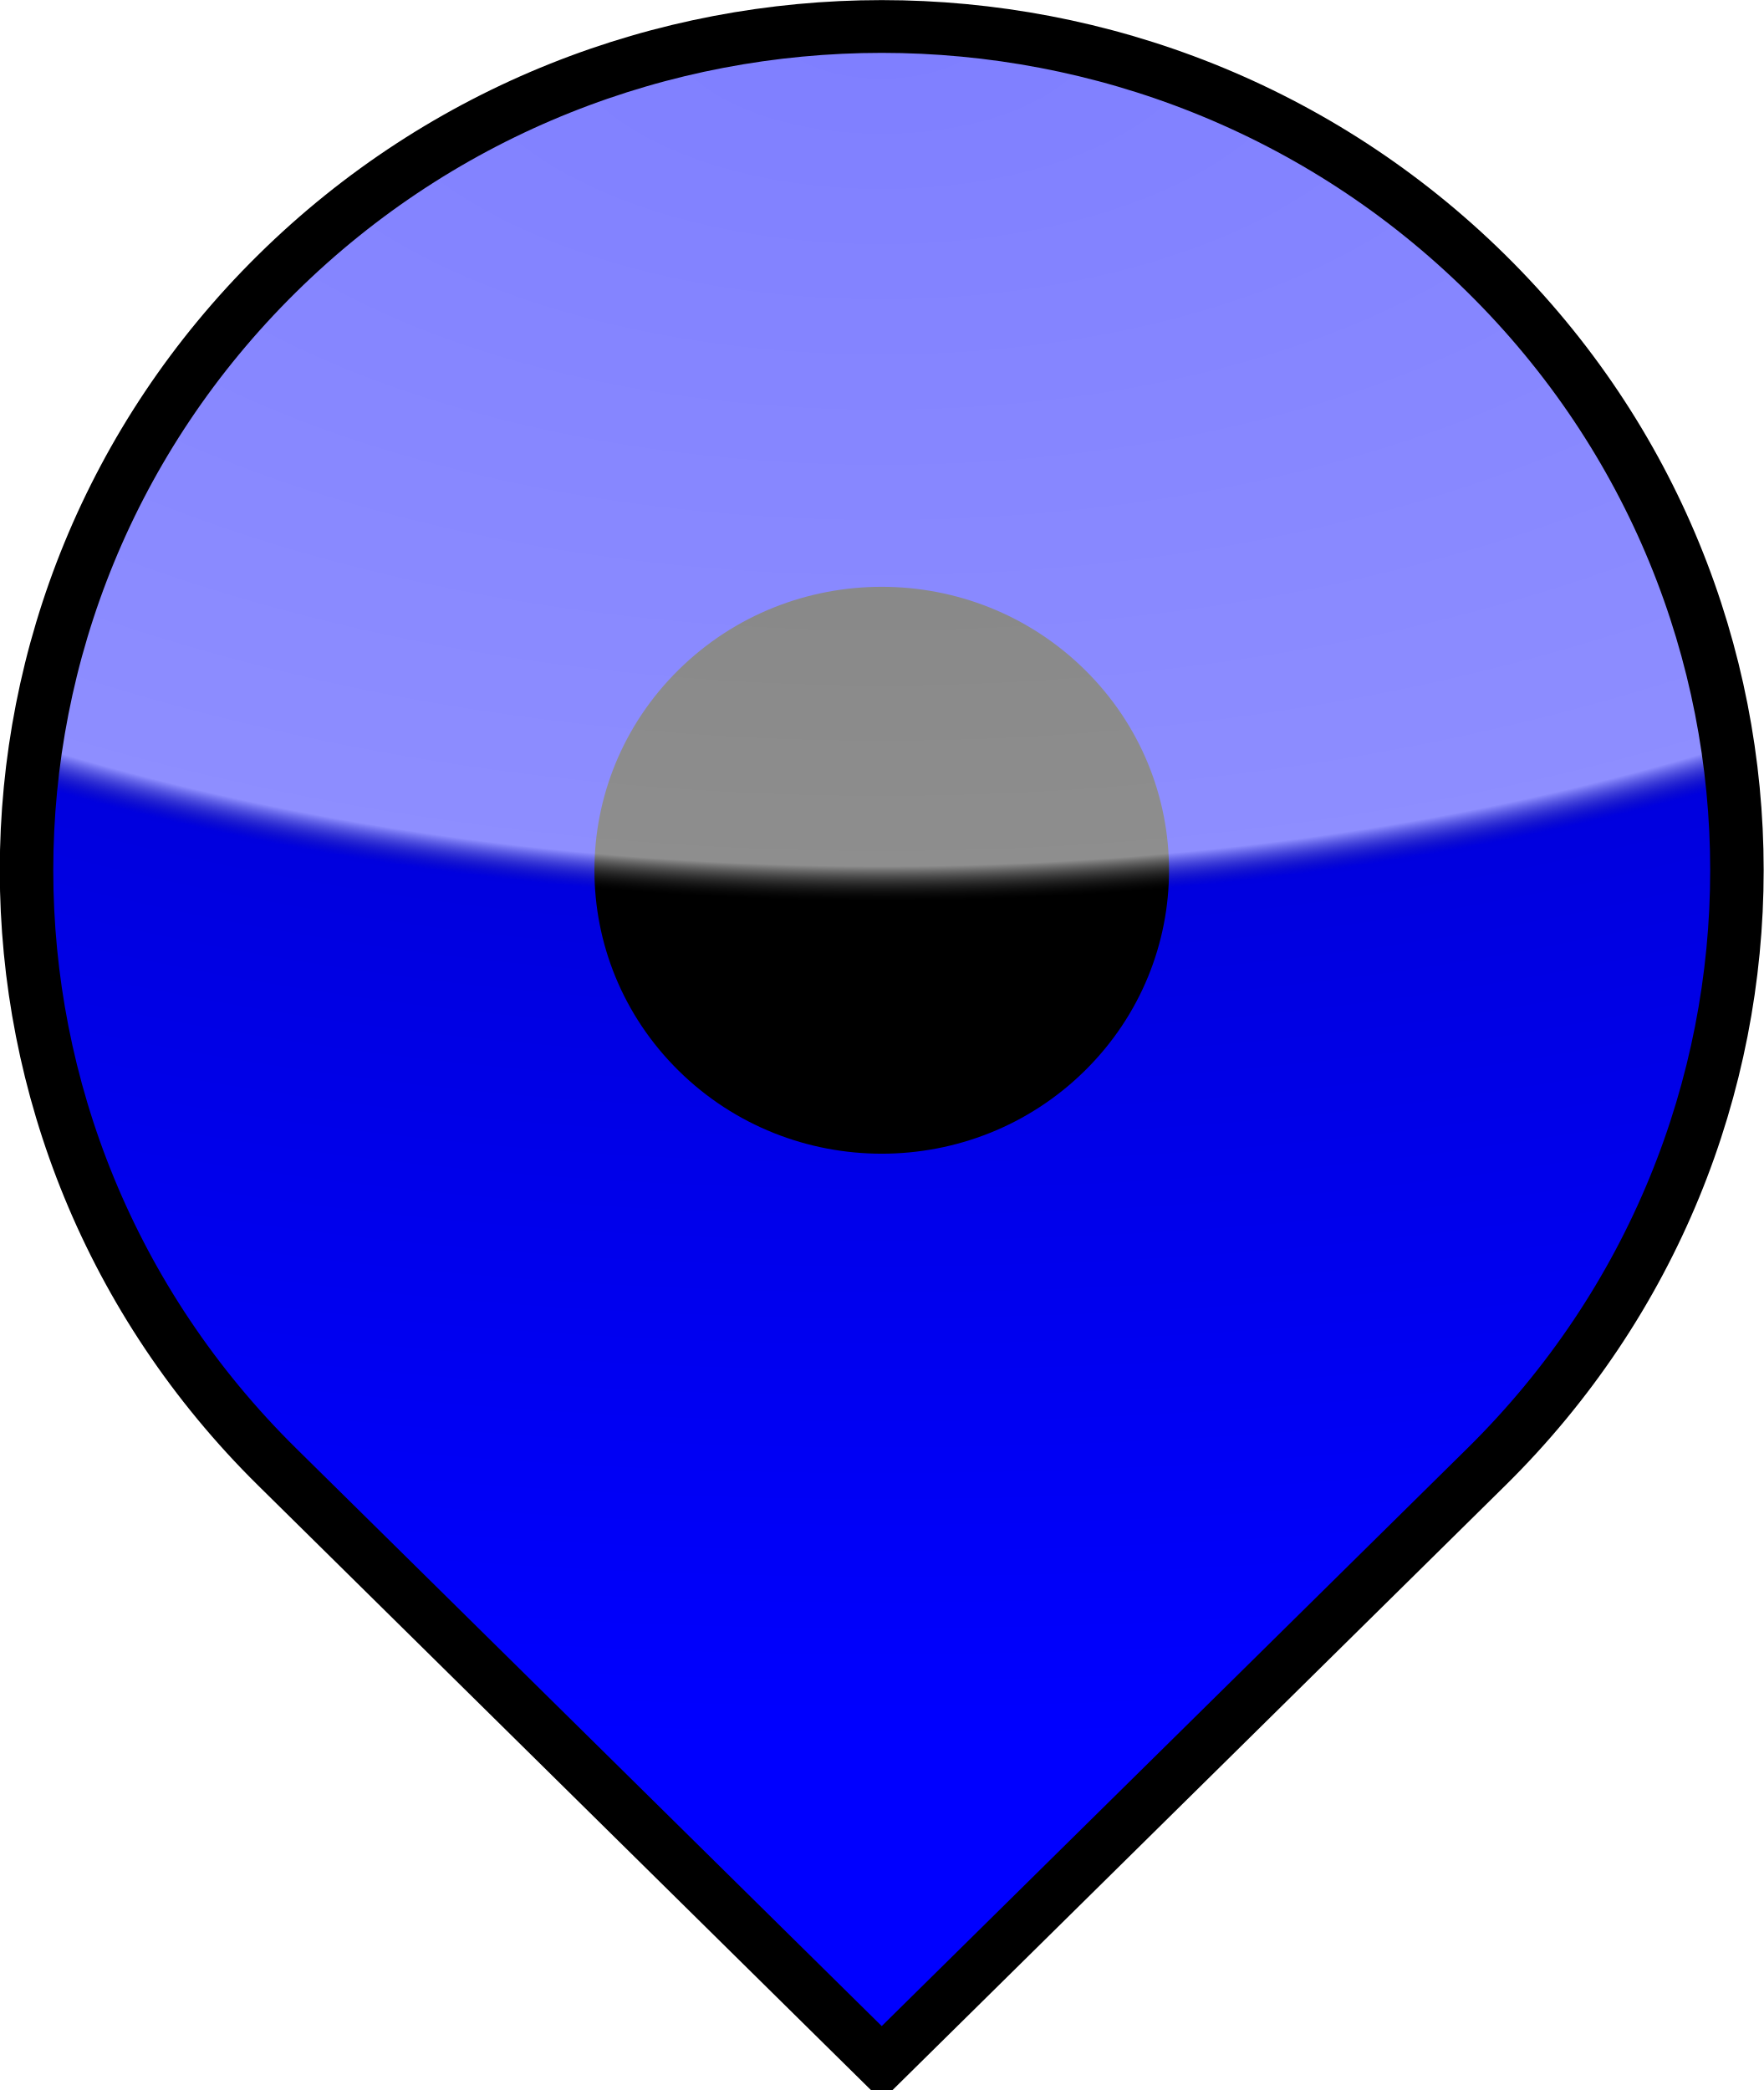
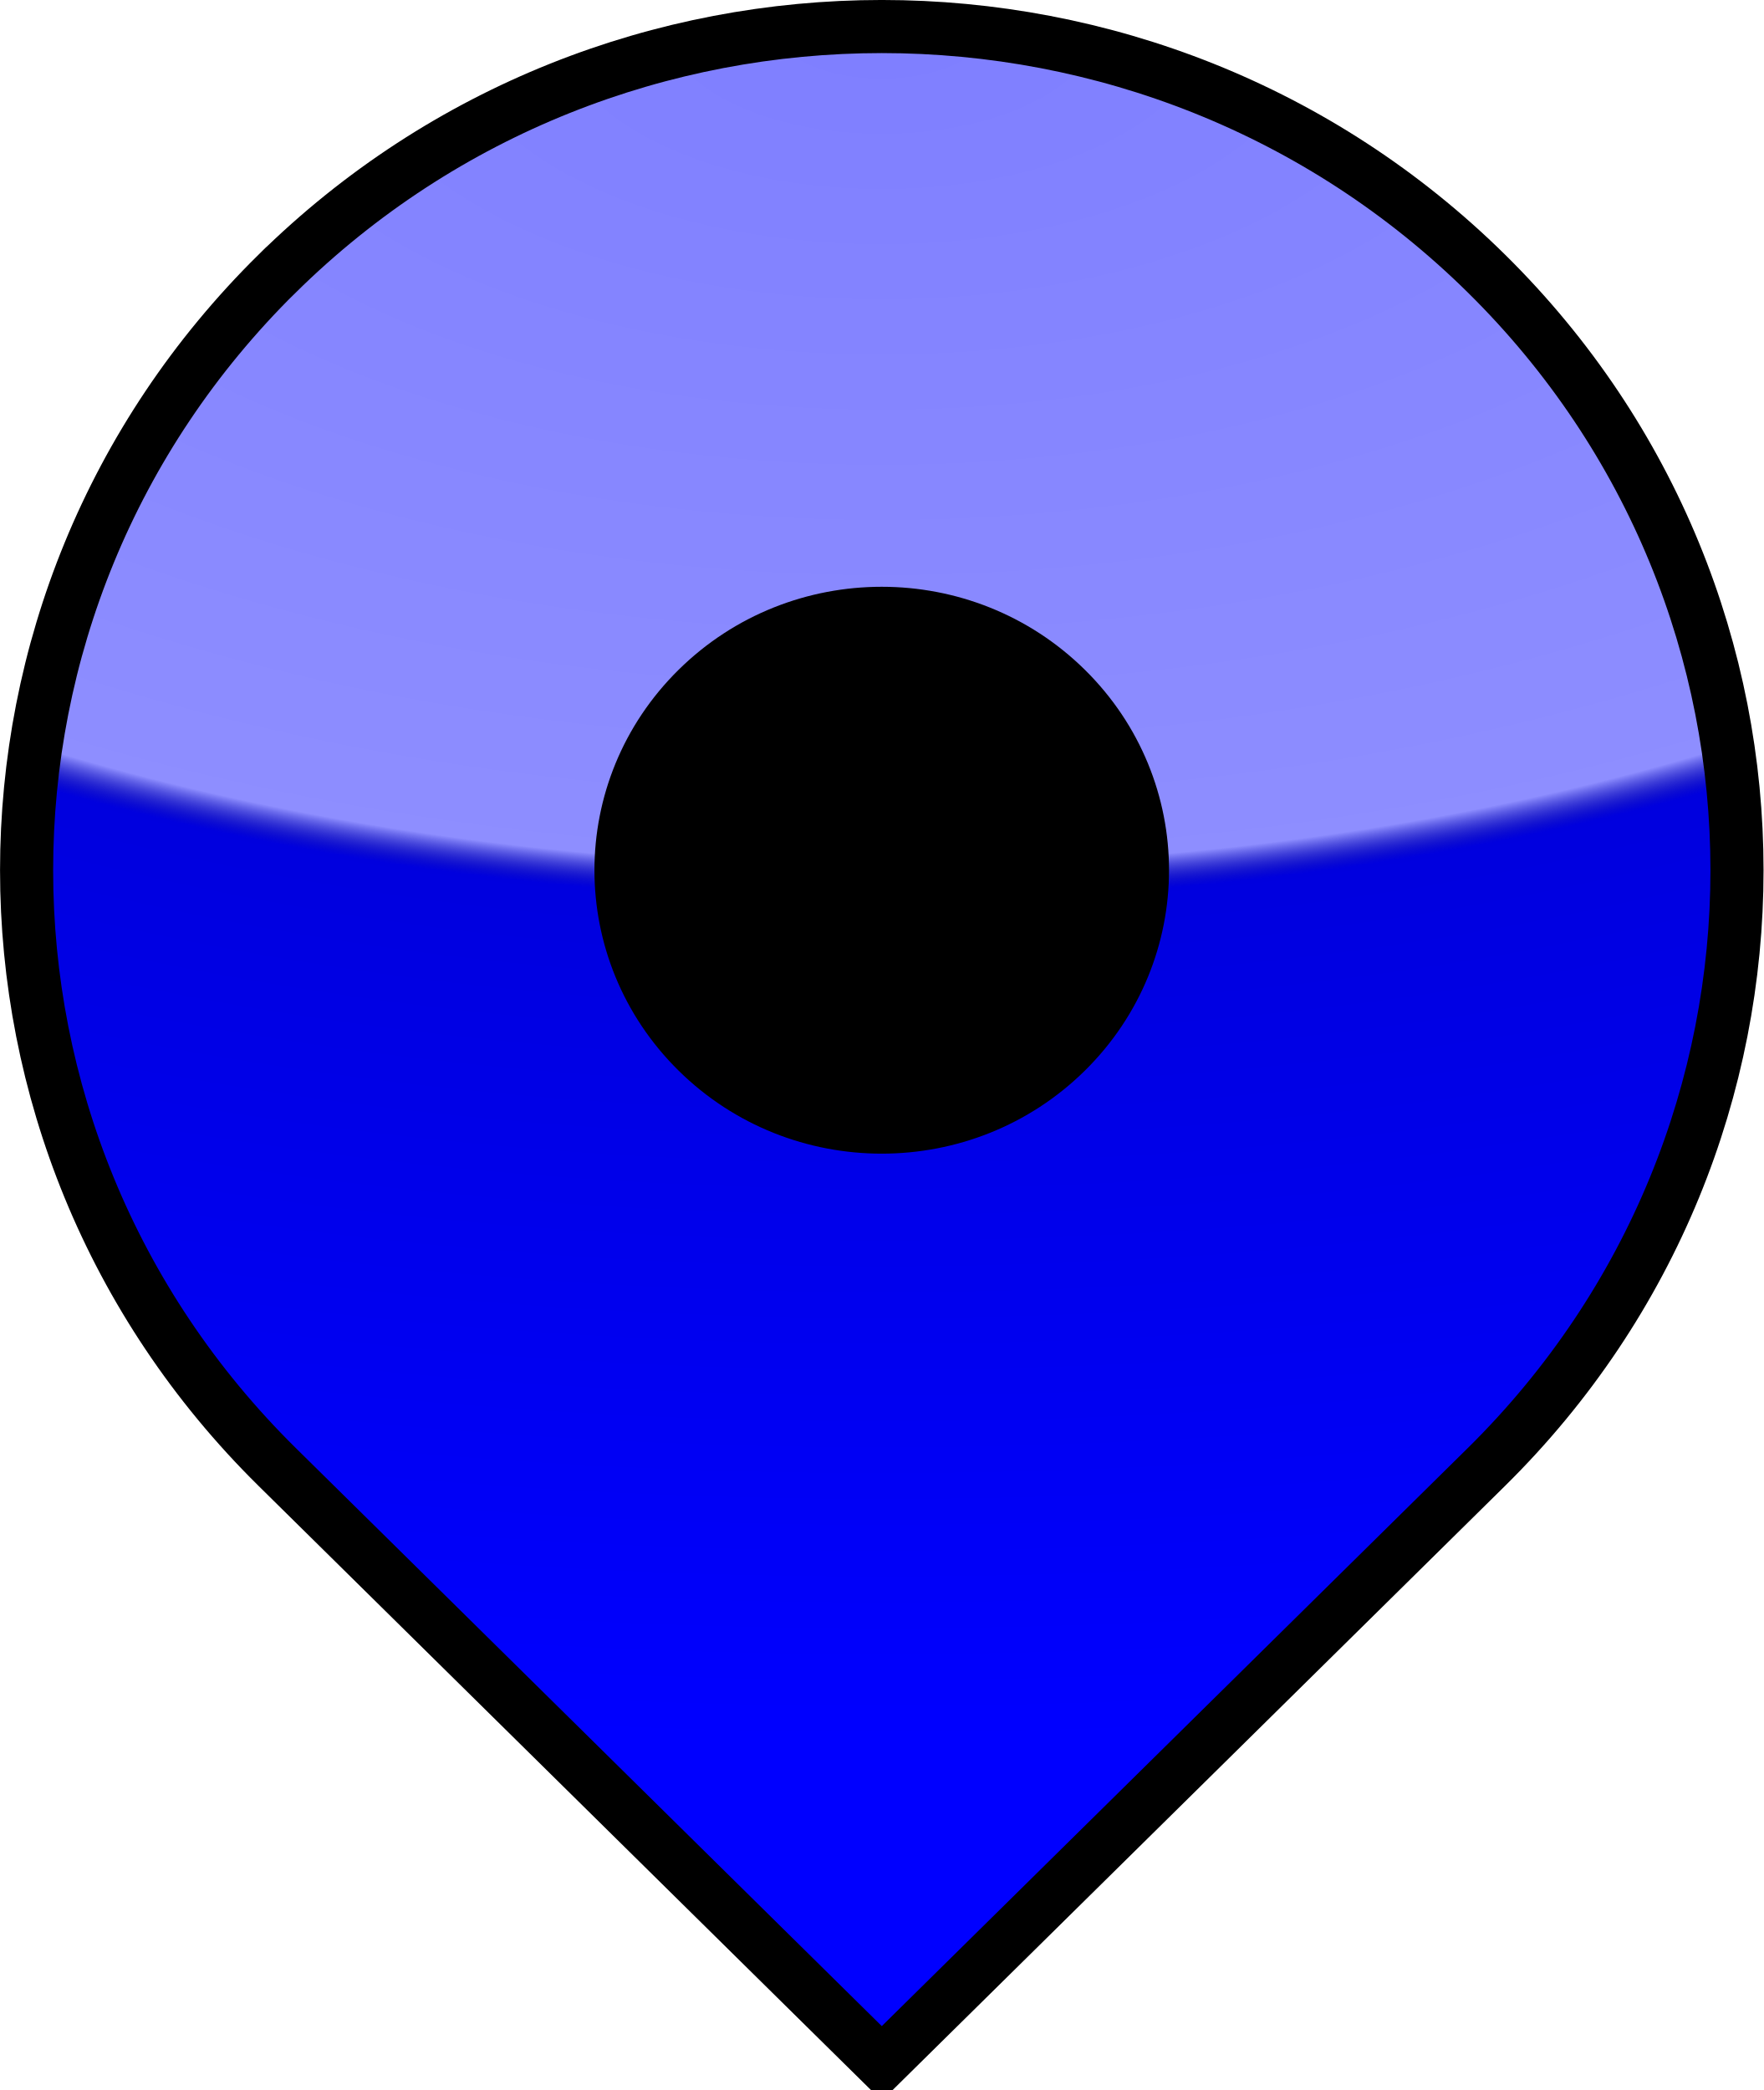
<svg xmlns="http://www.w3.org/2000/svg" xmlns:xlink="http://www.w3.org/1999/xlink" width="27" height="32" id="svg2" version="1.1">
  <defs id="defs4">
    <linearGradient id="linearGradient3769">
      <stop style="stop-color:#ffffff;stop-opacity:0.496;" offset="0" id="stop3771" />
      <stop id="stop3779" offset="0.49" style="stop-color:#ffffff;stop-opacity:0.556;" />
      <stop id="stop3777" offset="0.51" style="stop-color:#000000;stop-opacity:0.128;" />
      <stop style="stop-color:#000000;stop-opacity:0;" offset="1" id="stop3773" />
    </linearGradient>
    <radialGradient xlink:href="#linearGradient3769" id="radialGradient3792" gradientUnits="userSpaceOnUse" gradientTransform="matrix(-3.932256,0,0,-2.041029,78.9161,3109.477)" cx="16" cy="1023.391" fx="16" fy="1023.391" r="12.92" />
+     <radialGradient xlink:href="#linearGradient3769" id="radialGradient2995" gradientUnits="userSpaceOnUse" gradientTransform="matrix(-3.984956,0,0,-2.040685,79.96839,3109.463)" cx="16" cy="1023.391" fx="16" fy="1023.391" r="12.92" />
  </defs>
  <g id="layer1" transform="translate(-2.709168,-1020.698)">
-     <path style="fill:#0000ff;fill-rule:evenodd;stroke:none" d="m 6.951,1024.888 c -5.113,5.045 -5.113,13.224 0,18.269 l 9.259,9.134 9.259,-9.134 c 5.113,-5.045 5.113,-13.224 0,-18.269 -5.113,-5.045 -13.404,-5.045 -18.517,0 z" id="rect2987" />
-     <g id="g3783" transform="matrix(1.013402,0,0,0.9998316,-0.0053345,0.5099597)">
-       <path transform="matrix(0.5710041,-0.5710041,0.5710041,0.5710041,-7.125665,1035.685)" d="m 27.375,18.5 c 0,2.969 -2.406,5.375 -5.375,5.375 -2.969,0 -5.375,-2.406 -5.375,-5.375 0,-2.969 2.406,-5.375 5.375,-5.375 2.969,0 5.375,2.406 5.375,5.375 z" id="path3759" style="fill:#000000;fill-opacity:1;stroke:none" />
-       <path style="fill:url(#radialGradient3792);fill-opacity:1;fill-rule:evenodd;stroke:none" d="m 6.864,1024.55 c -5.046,5.046 -5.046,13.226 0,18.272 L 16,1051.958 l 9.136,-9.136 c 5.046,-5.046 5.046,-13.226 0,-18.272 -5.046,-5.046 -13.226,-5.046 -18.272,0 z" id="path3767" />
-       <path style="fill:none;stroke:#000000;stroke-width:0.808;stroke-opacity:1" d="m 6.864,1024.55 c -5.046,5.046 -5.046,13.226 0,18.272 L 16,1051.958 l 9.136,-9.136 c 5.046,-5.046 5.046,-13.226 0,-18.272 -5.046,-5.046 -13.226,-5.046 -18.272,0 z" id="path3761" />
+     <path style="fill:#0000ff;fill-rule:evenodd;stroke:none" d="m 6.951,1024.888 c -5.113,5.045 -5.113,13.224 0,18.269 l 9.259,9.134 9.259,-9.134 c 5.113,-5.045 5.113,-13.224 0,-18.269 -5.113,-5.045 -13.404,-5.045 -18.517,0 z" id="mask" />
+     <g id="overlay">
+       <path style="fill:url(#radialGradient2995);fill-opacity:1;fill-rule:evenodd;stroke:none" d="m 6.951,1024.888 c -5.113,5.045 -5.113,13.224 0,18.269 l 9.259,9.134 9.259,-9.134 c 5.113,-5.045 5.113,-13.224 0,-18.269 -5.113,-5.045 -13.404,-5.045 -18.517,0 z" id="path3767" />
+       <g id="overlay-new">
+         <path style="fill:#000000;fill-opacity:1;stroke:none" id="path3759" d="m 27.375,18.5 a 5.375,5.375 0 1 1 -10.75,0 5.375,5.375 0 1 1 10.75,0 z" transform="matrix(0.5786566,-0.5709079,0.5786566,0.5709079,-7.226497,1036.02)" />
+         <path id="path3761" d="m 6.951,1024.888 c -5.113,5.045 -5.113,13.224 0,18.269 l 9.259,9.134 9.259,-9.134 c 5.113,-5.045 5.113,-13.224 0,-18.269 -5.113,-5.045 -13.404,-5.045 -18.517,0 z" style="fill:none;stroke:#000000;stroke-width:0.813;stroke-opacity:1" />
+       </g>
    </g>
  </g>
</svg>
